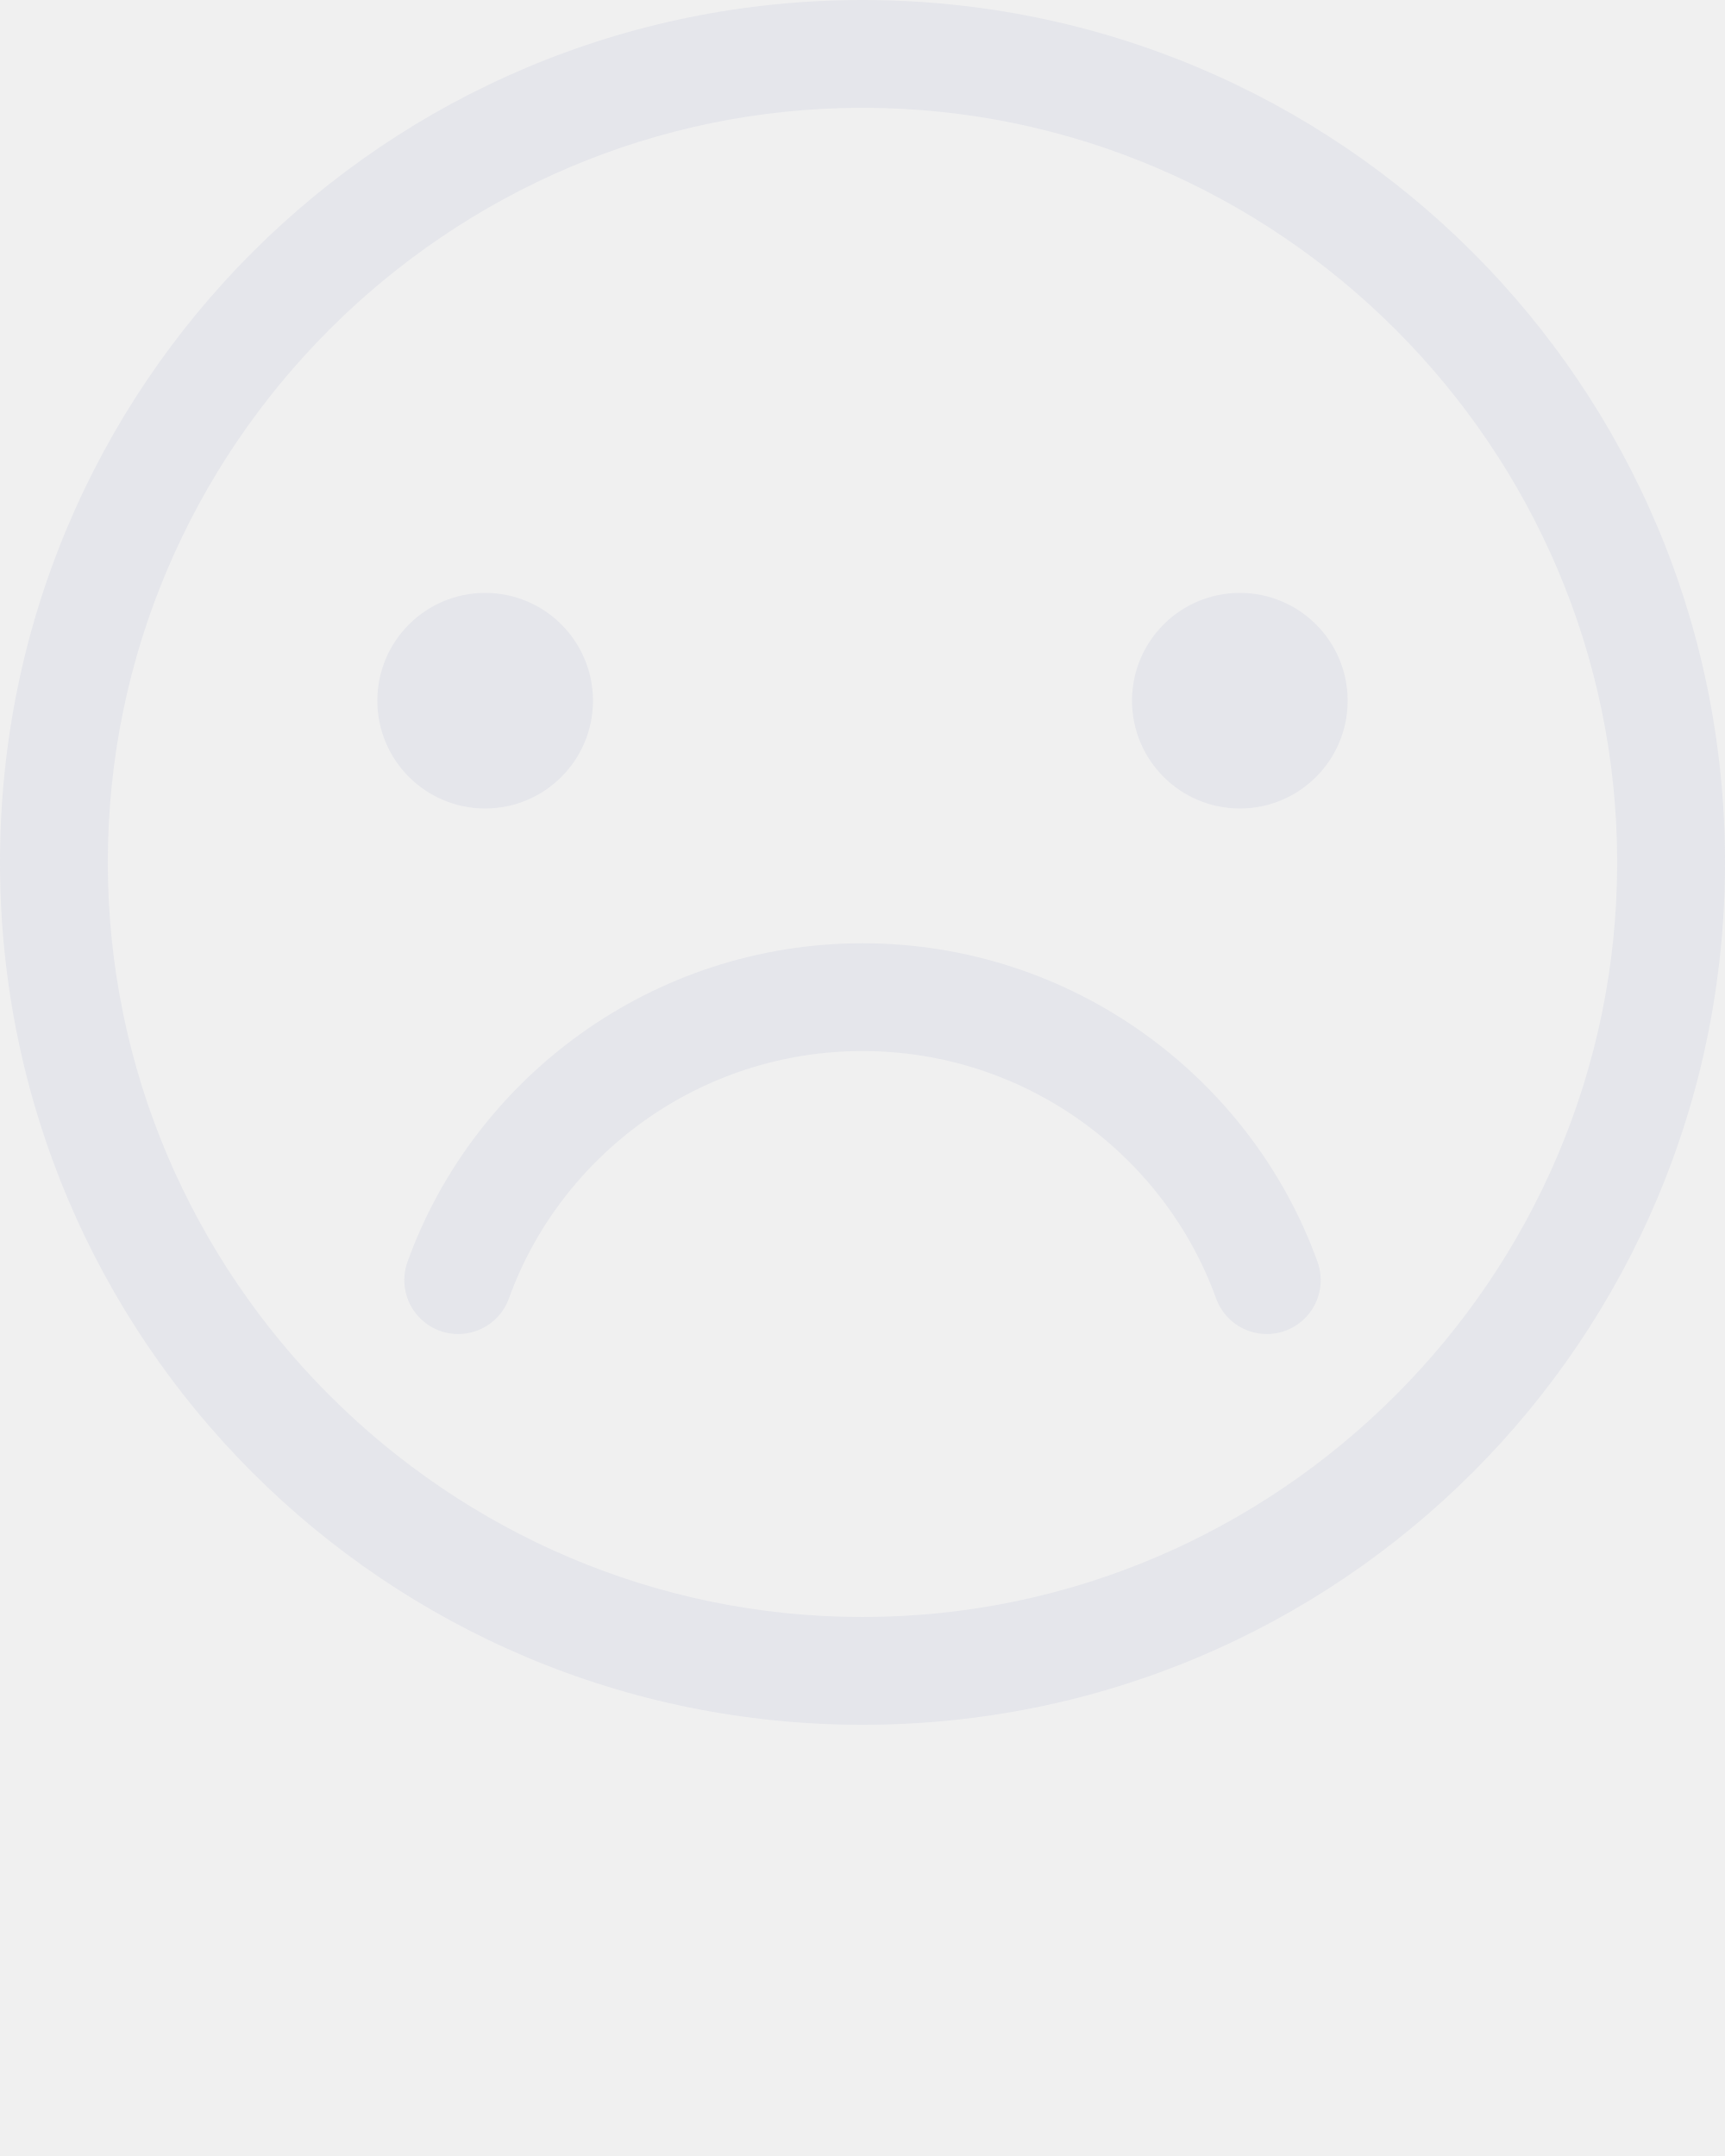
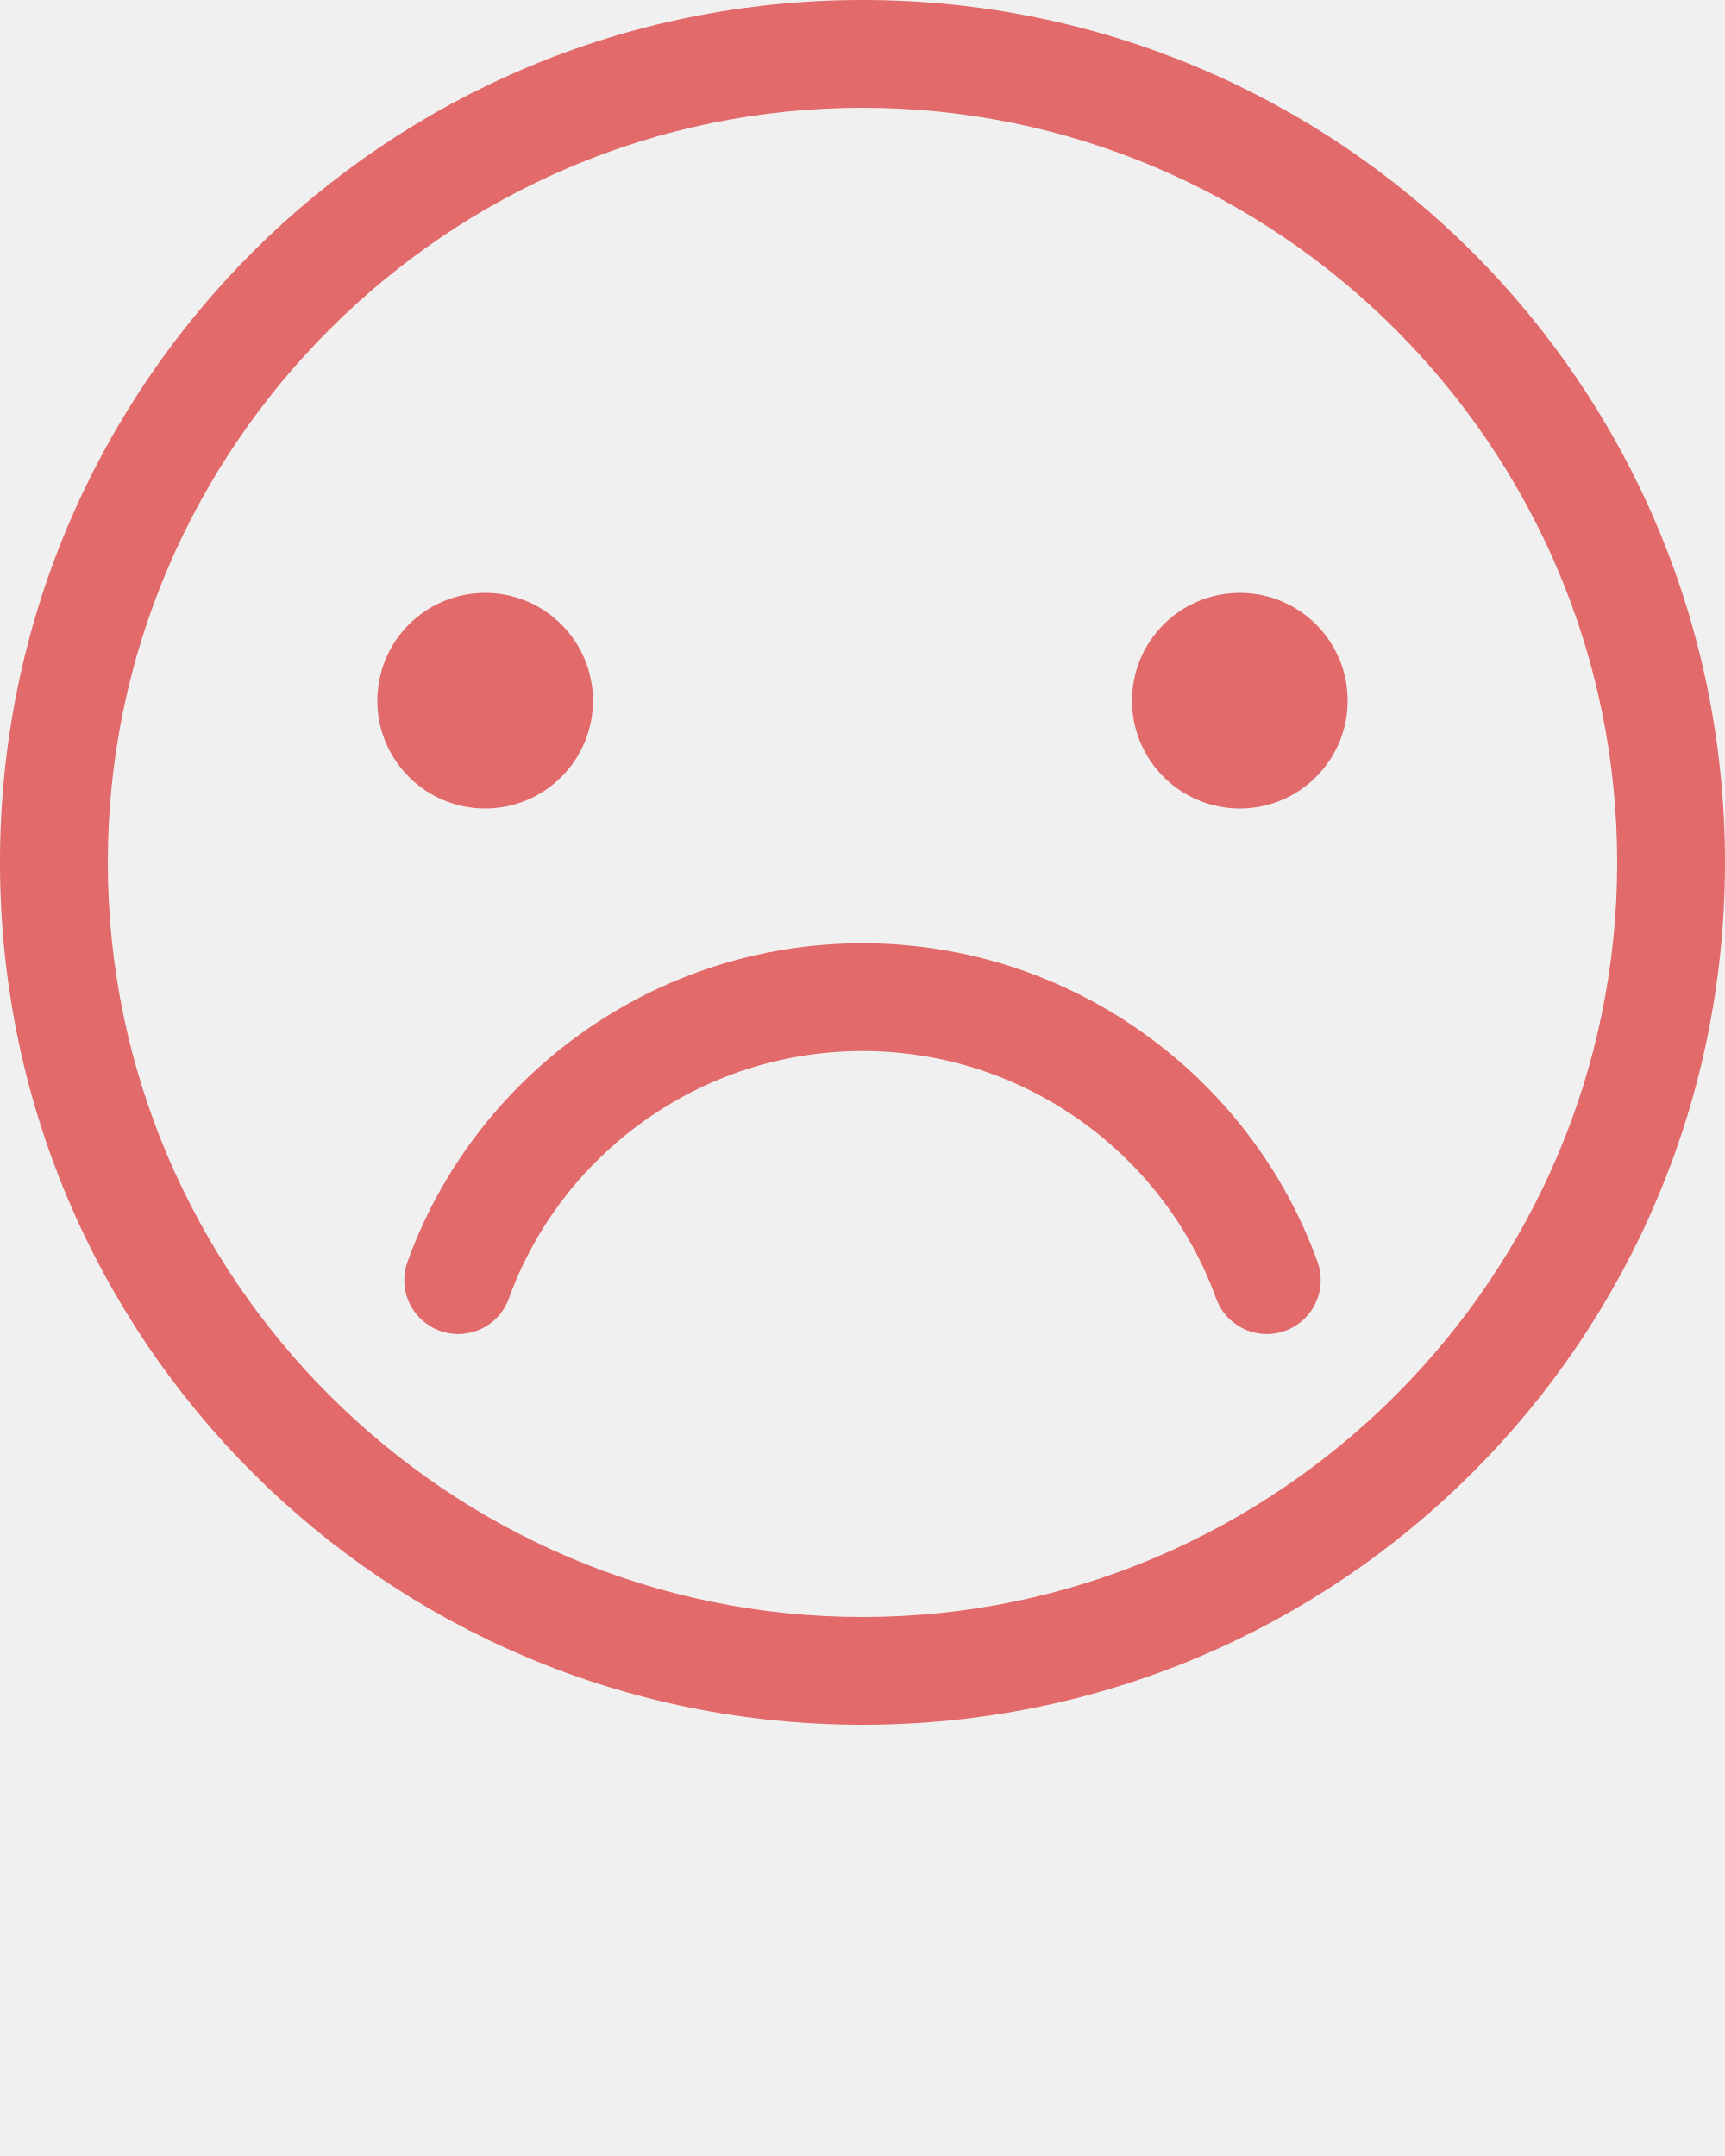
<svg xmlns="http://www.w3.org/2000/svg" version="1.1" x="0px" y="0px" viewBox="0 0 64 80" style="enable-background:new 0 0 64 64;" xml:space="preserve">
  <style type="text/css">
- 	.st0{fill:none;stroke:#e5e6eb;stroke-width:4;stroke-linecap:round;stroke-miterlimit:10;}
- 	.st1{fill:none;stroke:#e5e6eb;stroke-width:4;stroke-linecap:round;stroke-linejoin:round;stroke-miterlimit:10;}
- 	.st2{fill:none;stroke#e5e6eb;stroke-width:4;stroke-linecap:round;stroke-miterlimit:10;}
+ 	.st0{fill:none;stroke:rgb(226,106,106);stroke-width:4;stroke-linecap:round;stroke-miterlimit:10;}
+ 	.st1{fill:none;stroke:rgb(226,106,106);stroke-width:4;stroke-linecap:round;stroke-linejoin:round;stroke-miterlimit:10;}
+ 	.st2{fill:none;stroke:rgb(226,106,106);stroke-width:4;stroke-linecap:round;stroke-miterlimit:10;}
	.st3{clip-path:url(#SVGID_2_);stroke:#ffffff;}
	.st4{fill:none;}
</style>
  <g>
-     <path d="M32,4c15.4,0,28,12.6,28,28S47.4,60,32,60S4,47.4,4,32S16.6,4,32,4 M32,0C14.3,0,0,14.3,0,32s14.3,32,32,32s32-14.3,32-32   S49.7,0,32,0L32,0z" fill="#e5e6eb" />
+     <path d="M32,4c15.4,0,28,12.6,28,28S47.4,60,32,60S4,47.4,4,32S16.6,4,32,4 M32,0C14.3,0,0,14.3,0,32s14.3,32,32,32s32-14.3,32-32   S49.7,0,32,0L32,0z" fill="rgb(226,106,106)" />
  </g>
-   <path class="st0" d="M47,47.5C44.8,41.4,38.9,37,32,37c-6.9,0-12.8,4.4-15,10.5" fill="#e5e6eb" />
-   <circle cx="18" cy="26" r="4" fill="#e5e6eb" />
-   <circle cx="46" cy="26" r="4" fill="#e5e6eb" />
+   <path class="st0" d="M47,47.5C44.8,41.4,38.9,37,32,37c-6.9,0-12.8,4.4-15,10.5" fill="rgb(226,106,106)" />
+   <circle cx="18" cy="26" r="4" fill="rgb(226,106,106)" />
+   <circle cx="46" cy="26" r="4" fill="rgb(226,106,106)" />
</svg>
